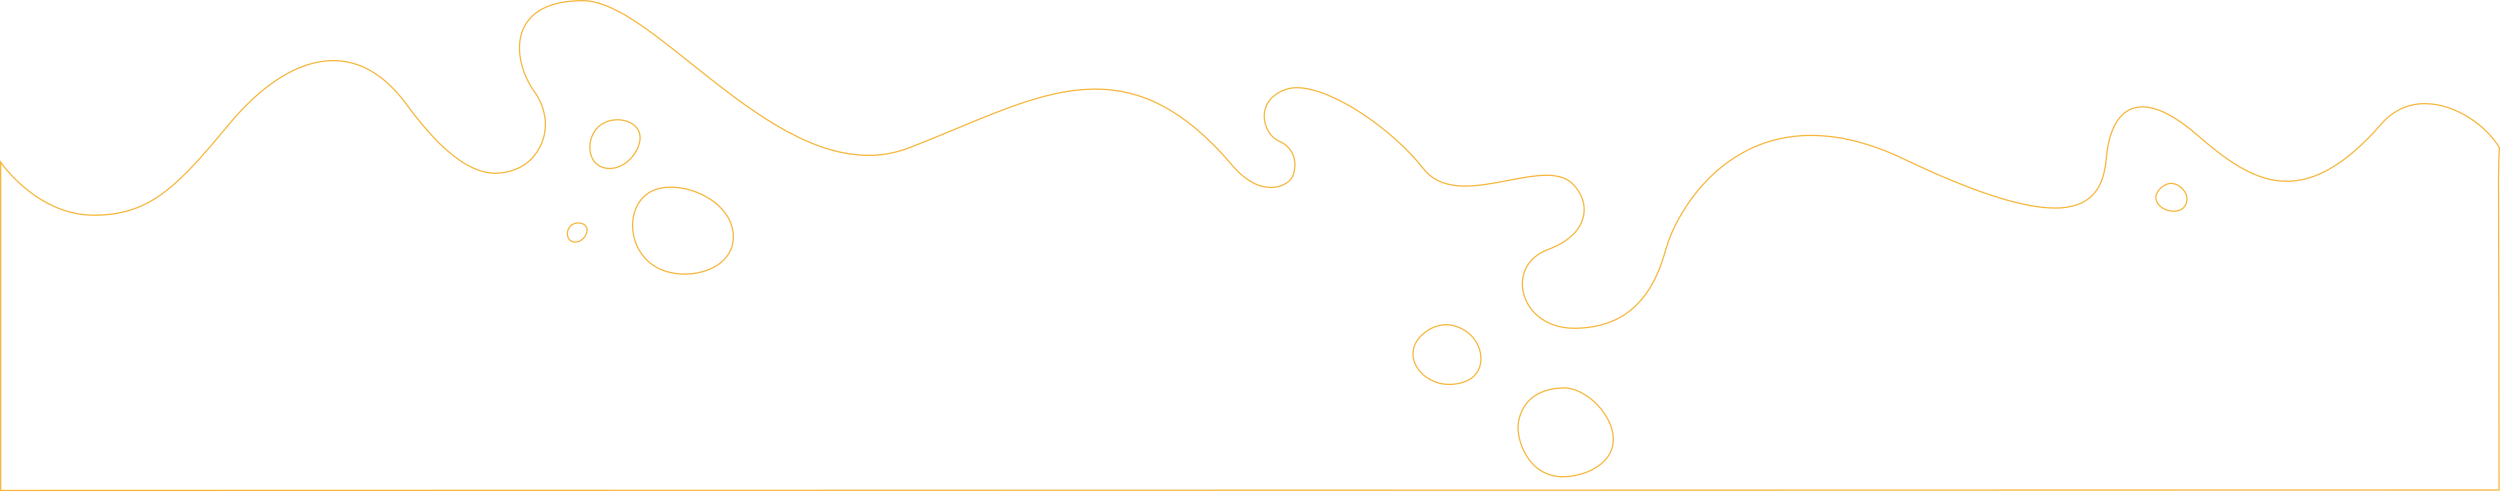
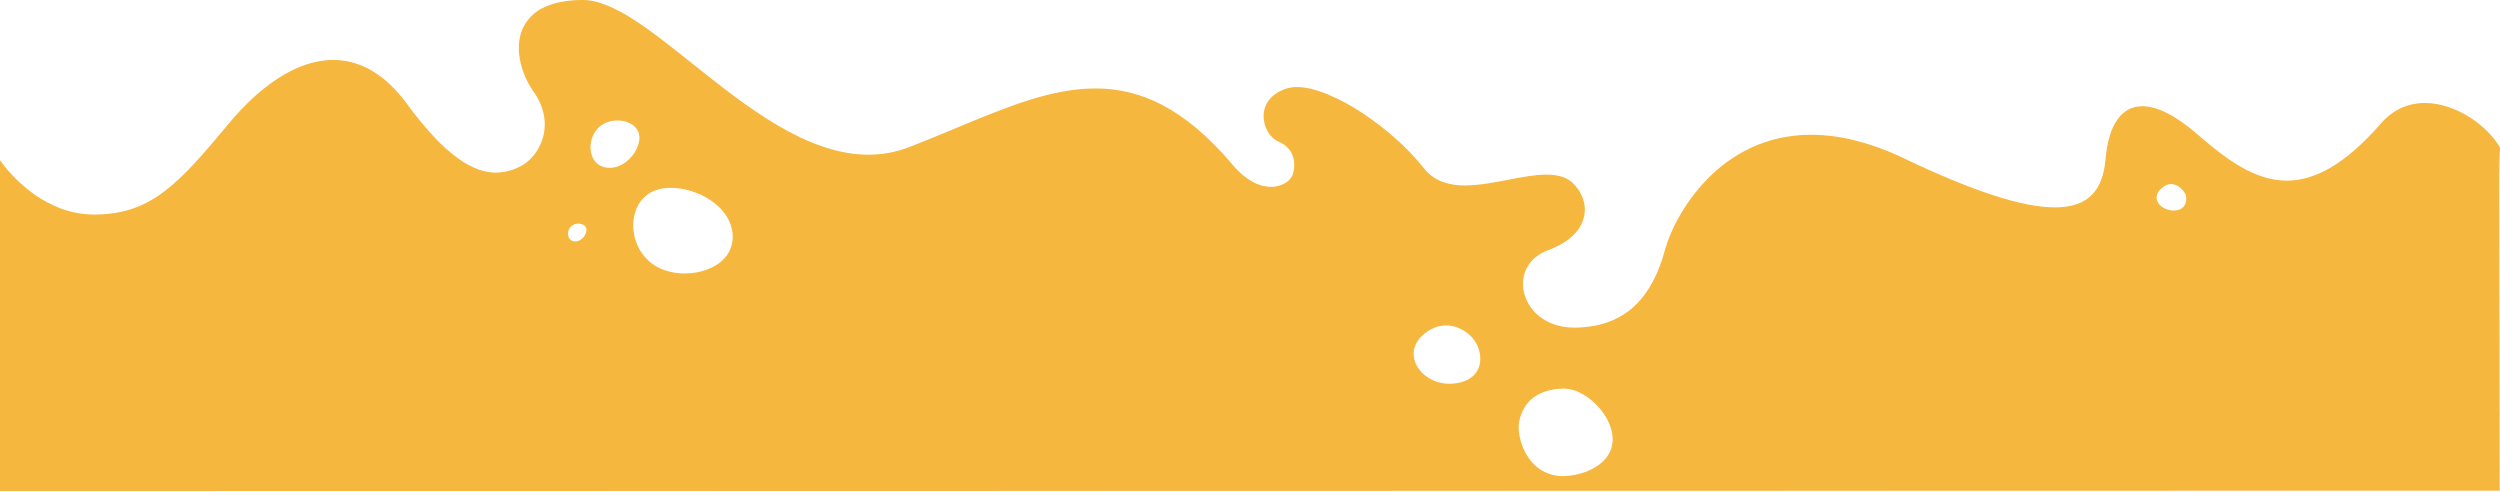
- <svg xmlns="http://www.w3.org/2000/svg" width="1922.925" height="377.716" viewBox="0 0 1922.925 377.716">
+ <svg xmlns="http://www.w3.org/2000/svg" width="1922.925" height="377.716" viewBox="0 0 1922.925 377.716" fill="red">
  <g id="Group_964" data-name="Group 964" transform="translate(0.501 -1290.265)">
-     <path id="Subtraction_3" data-name="Subtraction 3" d="M-10246.41,964.448V711.956a80.709,80.709,0,0,0,5.014,6.375,117.62,117.62,0,0,0,14.328,14.025,96.485,96.485,0,0,0,22.569,14.025,74.138,74.138,0,0,0,29.741,6.375c43.948,0,64.913-22.878,104.471-70.472a200.387,200.387,0,0,1,18.362-19.422,143.034,143.034,0,0,1,19.733-15.335c14.26-9.08,28.263-13.684,41.617-13.684a56.324,56.324,0,0,1,14.551,1.9,60.081,60.081,0,0,1,14.341,5.972,76.421,76.421,0,0,1,13.965,10.436,109.676,109.676,0,0,1,13.43,15.3,268.324,268.324,0,0,0,21.493,26.065,129.114,129.114,0,0,0,18.356,16.266,64.2,64.2,0,0,0,15.618,8.366,39.537,39.537,0,0,0,13.278,2.367,42.385,42.385,0,0,0,16.562-3.612,33.35,33.35,0,0,0,12.252-9,38.256,38.256,0,0,0,7.813-14.39,38.3,38.3,0,0,0,.929-17.286,45.789,45.789,0,0,0-8.013-18.67,63.6,63.6,0,0,1-10.534-24.625c-1.736-9.444-.73-18.152,2.908-25.183a32.594,32.594,0,0,1,15.3-14.359c7.77-3.755,17.786-5.66,29.772-5.66,5.473,0,11.389,1.3,18.089,3.97a122.409,122.409,0,0,1,20.092,10.659c14.011,8.917,29.2,21.038,45.288,33.871l.012.009c41.405,33.036,88.334,70.479,136.166,70.479a88.03,88.03,0,0,0,15.79-1.417,87.471,87.471,0,0,0,15.8-4.474c12.29-4.757,24.133-9.691,35.585-14.463,19.422-8.092,37.767-15.736,55.511-21.364a219.177,219.177,0,0,1,26.2-6.726,138.709,138.709,0,0,1,25.6-2.506,108.1,108.1,0,0,1,51.085,12.583,133.947,133.947,0,0,1,12.913,7.71,161.557,161.557,0,0,1,13.053,9.839,229.256,229.256,0,0,1,26.7,26.672c5.369,6.642,11,11.617,16.743,14.787a30.133,30.133,0,0,0,14.582,4.072,21.777,21.777,0,0,0,11.217-2.952,13.147,13.147,0,0,0,5.676-6.015,23.811,23.811,0,0,0,1.486-6.761,21.752,21.752,0,0,0-.715-7.457,18.092,18.092,0,0,0-3.729-6.993,20.489,20.489,0,0,0-7.554-5.37,18.574,18.574,0,0,1-8.429-7.858,22.891,22.891,0,0,1-3.1-12.14,19.687,19.687,0,0,1,4.038-11.354c2.869-3.748,7.118-6.623,12.63-8.545a25.648,25.648,0,0,1,8.431-1.292c6.53,0,14.369,1.84,23.3,5.47a157.641,157.641,0,0,1,26.626,14.309,223.825,223.825,0,0,1,26,19.994,177.464,177.464,0,0,1,21.42,22.525,33,33,0,0,0,6.6,6.391,33.168,33.168,0,0,0,7.673,4.113A49.539,49.539,0,0,0-9120,730.35c10.57,0,22.051-2.205,32.181-4.15l1-.192c10.591-2.035,20.594-3.957,29.386-3.957a39.633,39.633,0,0,1,10.682,1.277,21.9,21.9,0,0,1,8.615,4.464,30.73,30.73,0,0,1,8.014,11.642,26.112,26.112,0,0,1,1.59,6.748,24.332,24.332,0,0,1-.336,7.006,27.687,27.687,0,0,1-7.959,14.28c-4.731,4.743-11.311,8.7-19.556,11.76a33.575,33.575,0,0,0-9.853,5.59,27.1,27.1,0,0,0-6.376,7.629,26.424,26.424,0,0,0-3.043,8.914,28.749,28.749,0,0,0,.15,9.444,33.475,33.475,0,0,0,12.187,20.04c7.232,5.811,16.673,8.882,27.3,8.882.257,0,.5,0,.735,0a86.734,86.734,0,0,0,14.911-1.433,67.822,67.822,0,0,0,12.773-3.7,59.535,59.535,0,0,0,10.82-5.714,59.713,59.713,0,0,0,9.046-7.466c9.821-9.864,17.037-23.661,22.06-42.178a111.16,111.16,0,0,1,10.342-24.326,143.346,143.346,0,0,1,9.274-14.512,136.365,136.365,0,0,1,12.17-14.511,115.1,115.1,0,0,1,33.506-24.312,105.438,105.438,0,0,1,21.575-7.45,112.522,112.522,0,0,1,24.949-2.745,139.361,139.361,0,0,1,33.184,4.226,200.191,200.191,0,0,1,38.036,13.89c53.271,25.407,91.329,37.757,116.346,37.757a51.471,51.471,0,0,0,17.464-2.682,32.209,32.209,0,0,0,6.553-3.231,28.5,28.5,0,0,0,5.248-4.384c5.769-6.143,9.095-15.125,10.168-27.46,1.112-12.791,4.03-22.735,8.673-29.555,4.745-6.97,11.184-10.5,19.135-10.5,5.568,0,11.881,1.758,18.761,5.225,7.139,3.6,14.973,9.077,23.284,16.289,9.919,8.606,21.688,18.333,33.771,25.224a86.152,86.152,0,0,0,17.265,7.671,60.038,60.038,0,0,0,17.988,2.817,59.1,59.1,0,0,0,16.241-2.329,77.266,77.266,0,0,0,17.251-7.475A122.25,122.25,0,0,0-8436,703.494a208.977,208.977,0,0,0,19.941-19.971,46.281,46.281,0,0,1,16.265-12.742,43.1,43.1,0,0,1,18.056-3.827c23.577,0,47.623,17.223,57.248,33.875-.729,14.053-.7,22.483-.544,69.264v.453c.118,35.1.316,93.841.316,193.575Zm1202.5-78.855c-10.962.2-19.607,3.086-25.7,8.584a28.193,28.193,0,0,0-6.393,8.512,34.949,34.949,0,0,0-3.07,9.784c-.6,3.612-.094,8.82,1.343,13.931a43.574,43.574,0,0,0,8.413,16.231,31.909,31.909,0,0,0,10.261,8.1,32.639,32.639,0,0,0,14.529,3.224,53.5,53.5,0,0,0,18.683-3.788c8.041-3.387,13.73-7.986,16.911-13.669a22.772,22.772,0,0,0,2.728-8.3,26.764,26.764,0,0,0-.381-8.669c-1.653-8.183-6.858-16.726-14.28-23.437a46.434,46.434,0,0,0-11.3-7.624A27.976,27.976,0,0,0-9043.915,885.592Zm-90.746-48.563a24.629,24.629,0,0,0-9.259,1.819,30.4,30.4,0,0,0-9.226,6,21.007,21.007,0,0,0-6.522,10.627,17.489,17.489,0,0,0-.383,5.479,19.051,19.051,0,0,0,1.264,5.306,25.514,25.514,0,0,0,10.026,11.793,30.254,30.254,0,0,0,7.7,3.554,30.643,30.643,0,0,0,8.834,1.3c.342,0,.678-.005,1.026-.016,12.253-.409,17.958-5.424,20.587-9.559a18.542,18.542,0,0,0,2.818-9.678,25.343,25.343,0,0,0-2.124-10.443,26.981,26.981,0,0,0-9.544-11.278,28.407,28.407,0,0,0-7.126-3.568A25.541,25.541,0,0,0-9134.661,837.029ZM-9730.833,731.2c-6.8,0-12.737,1.535-17.169,4.438a25.573,25.573,0,0,0-5.744,5.155,27.5,27.5,0,0,0-3.947,6.477,33.8,33.8,0,0,0-2.607,15.273,38.38,38.38,0,0,0,5.416,17.672,35.824,35.824,0,0,0,5.97,7.467,34.4,34.4,0,0,0,8.091,5.735,41.625,41.625,0,0,0,9.916,3.506,49.818,49.818,0,0,0,10.747,1.153h.008a49.783,49.783,0,0,0,17.353-3.059,39.018,39.018,0,0,0,7.521-3.765,30.505,30.505,0,0,0,6.13-5.2,24.523,24.523,0,0,0,5.111-8.786,26.046,26.046,0,0,0,1.018-11.036,31.049,31.049,0,0,0-5.626-14.478,43.444,43.444,0,0,0-11.564-11.041,57.848,57.848,0,0,0-14.921-7.039A54.177,54.177,0,0,0-9730.833,731.2Zm-71.284,27.528a8.314,8.314,0,0,0-6.3,2.645,8.645,8.645,0,0,0-1.535,8.555,5.515,5.515,0,0,0,4.963,3.5c.159.012.328.018.517.018a8.139,8.139,0,0,0,4.405-1.374,11.005,11.005,0,0,0,3.247-3.3c1.5-2.334,1.925-4.872,1.119-6.625a5.459,5.459,0,0,0-2.559-2.543A8.536,8.536,0,0,0-9802.117,758.728Zm1225.246-30.453c-2.7,0-5.381,1.187-7.961,3.529-3.444,3.125-4.608,6.745-3.277,10.194a11.37,11.37,0,0,0,4.946,5.474,16.128,16.128,0,0,0,8.1,2.189c.176,0,.349,0,.527-.008,4.959-.166,7.329-2.449,8.444-4.334a10.025,10.025,0,0,0,1.313-4.994,9.705,9.705,0,0,0-.9-4.309,16.575,16.575,0,0,0-4.014-4.876A11.5,11.5,0,0,0-8576.871,728.274Zm-1195.048-48.911a23.608,23.608,0,0,0-8.716,1.65,19.07,19.07,0,0,0-7.312,5.08,21.841,21.841,0,0,0-4.929,10.538,20.611,20.611,0,0,0,1.022,11.232,14.127,14.127,0,0,0,4.6,6.076,14.921,14.921,0,0,0,8.025,2.824c.437.031.879.046,1.314.046a19.2,19.2,0,0,0,5.88-.94,22.518,22.518,0,0,0,5.33-2.556,28.042,28.042,0,0,0,8.26-8.39,24.754,24.754,0,0,0,3.591-8.788,13.557,13.557,0,0,0-.74-8.074,13.894,13.894,0,0,0-6.51-6.47A21.711,21.711,0,0,0-9771.919,679.363Z" transform="translate(10246.409 703.034)" fill="none" stroke="#f6b73e" stroke-width="1" />
+     <path id="Subtraction_3" fill="#f5b73e" data-name="Subtraction 3" d="M-10246.41,964.448V711.956a80.709,80.709,0,0,0,5.014,6.375,117.62,117.62,0,0,0,14.328,14.025,96.485,96.485,0,0,0,22.569,14.025,74.138,74.138,0,0,0,29.741,6.375c43.948,0,64.913-22.878,104.471-70.472a200.387,200.387,0,0,1,18.362-19.422,143.034,143.034,0,0,1,19.733-15.335c14.26-9.08,28.263-13.684,41.617-13.684a56.324,56.324,0,0,1,14.551,1.9,60.081,60.081,0,0,1,14.341,5.972,76.421,76.421,0,0,1,13.965,10.436,109.676,109.676,0,0,1,13.43,15.3,268.324,268.324,0,0,0,21.493,26.065,129.114,129.114,0,0,0,18.356,16.266,64.2,64.2,0,0,0,15.618,8.366,39.537,39.537,0,0,0,13.278,2.367,42.385,42.385,0,0,0,16.562-3.612,33.35,33.35,0,0,0,12.252-9,38.256,38.256,0,0,0,7.813-14.39,38.3,38.3,0,0,0,.929-17.286,45.789,45.789,0,0,0-8.013-18.67,63.6,63.6,0,0,1-10.534-24.625c-1.736-9.444-.73-18.152,2.908-25.183a32.594,32.594,0,0,1,15.3-14.359c7.77-3.755,17.786-5.66,29.772-5.66,5.473,0,11.389,1.3,18.089,3.97a122.409,122.409,0,0,1,20.092,10.659c14.011,8.917,29.2,21.038,45.288,33.871l.012.009c41.405,33.036,88.334,70.479,136.166,70.479a88.03,88.03,0,0,0,15.79-1.417,87.471,87.471,0,0,0,15.8-4.474c12.29-4.757,24.133-9.691,35.585-14.463,19.422-8.092,37.767-15.736,55.511-21.364a219.177,219.177,0,0,1,26.2-6.726,138.709,138.709,0,0,1,25.6-2.506,108.1,108.1,0,0,1,51.085,12.583,133.947,133.947,0,0,1,12.913,7.71,161.557,161.557,0,0,1,13.053,9.839,229.256,229.256,0,0,1,26.7,26.672c5.369,6.642,11,11.617,16.743,14.787a30.133,30.133,0,0,0,14.582,4.072,21.777,21.777,0,0,0,11.217-2.952,13.147,13.147,0,0,0,5.676-6.015,23.811,23.811,0,0,0,1.486-6.761,21.752,21.752,0,0,0-.715-7.457,18.092,18.092,0,0,0-3.729-6.993,20.489,20.489,0,0,0-7.554-5.37,18.574,18.574,0,0,1-8.429-7.858,22.891,22.891,0,0,1-3.1-12.14,19.687,19.687,0,0,1,4.038-11.354c2.869-3.748,7.118-6.623,12.63-8.545a25.648,25.648,0,0,1,8.431-1.292c6.53,0,14.369,1.84,23.3,5.47a157.641,157.641,0,0,1,26.626,14.309,223.825,223.825,0,0,1,26,19.994,177.464,177.464,0,0,1,21.42,22.525,33,33,0,0,0,6.6,6.391,33.168,33.168,0,0,0,7.673,4.113A49.539,49.539,0,0,0-9120,730.35c10.57,0,22.051-2.205,32.181-4.15l1-.192c10.591-2.035,20.594-3.957,29.386-3.957a39.633,39.633,0,0,1,10.682,1.277,21.9,21.9,0,0,1,8.615,4.464,30.73,30.73,0,0,1,8.014,11.642,26.112,26.112,0,0,1,1.59,6.748,24.332,24.332,0,0,1-.336,7.006,27.687,27.687,0,0,1-7.959,14.28c-4.731,4.743-11.311,8.7-19.556,11.76a33.575,33.575,0,0,0-9.853,5.59,27.1,27.1,0,0,0-6.376,7.629,26.424,26.424,0,0,0-3.043,8.914,28.749,28.749,0,0,0,.15,9.444,33.475,33.475,0,0,0,12.187,20.04c7.232,5.811,16.673,8.882,27.3,8.882.257,0,.5,0,.735,0a86.734,86.734,0,0,0,14.911-1.433,67.822,67.822,0,0,0,12.773-3.7,59.535,59.535,0,0,0,10.82-5.714,59.713,59.713,0,0,0,9.046-7.466c9.821-9.864,17.037-23.661,22.06-42.178a111.16,111.16,0,0,1,10.342-24.326,143.346,143.346,0,0,1,9.274-14.512,136.365,136.365,0,0,1,12.17-14.511,115.1,115.1,0,0,1,33.506-24.312,105.438,105.438,0,0,1,21.575-7.45,112.522,112.522,0,0,1,24.949-2.745,139.361,139.361,0,0,1,33.184,4.226,200.191,200.191,0,0,1,38.036,13.89c53.271,25.407,91.329,37.757,116.346,37.757a51.471,51.471,0,0,0,17.464-2.682,32.209,32.209,0,0,0,6.553-3.231,28.5,28.5,0,0,0,5.248-4.384c5.769-6.143,9.095-15.125,10.168-27.46,1.112-12.791,4.03-22.735,8.673-29.555,4.745-6.97,11.184-10.5,19.135-10.5,5.568,0,11.881,1.758,18.761,5.225,7.139,3.6,14.973,9.077,23.284,16.289,9.919,8.606,21.688,18.333,33.771,25.224a86.152,86.152,0,0,0,17.265,7.671,60.038,60.038,0,0,0,17.988,2.817,59.1,59.1,0,0,0,16.241-2.329,77.266,77.266,0,0,0,17.251-7.475A122.25,122.25,0,0,0-8436,703.494a208.977,208.977,0,0,0,19.941-19.971,46.281,46.281,0,0,1,16.265-12.742,43.1,43.1,0,0,1,18.056-3.827c23.577,0,47.623,17.223,57.248,33.875-.729,14.053-.7,22.483-.544,69.264v.453c.118,35.1.316,93.841.316,193.575Zm1202.5-78.855c-10.962.2-19.607,3.086-25.7,8.584a28.193,28.193,0,0,0-6.393,8.512,34.949,34.949,0,0,0-3.07,9.784c-.6,3.612-.094,8.82,1.343,13.931a43.574,43.574,0,0,0,8.413,16.231,31.909,31.909,0,0,0,10.261,8.1,32.639,32.639,0,0,0,14.529,3.224,53.5,53.5,0,0,0,18.683-3.788c8.041-3.387,13.73-7.986,16.911-13.669a22.772,22.772,0,0,0,2.728-8.3,26.764,26.764,0,0,0-.381-8.669c-1.653-8.183-6.858-16.726-14.28-23.437a46.434,46.434,0,0,0-11.3-7.624A27.976,27.976,0,0,0-9043.915,885.592Zm-90.746-48.563a24.629,24.629,0,0,0-9.259,1.819,30.4,30.4,0,0,0-9.226,6,21.007,21.007,0,0,0-6.522,10.627,17.489,17.489,0,0,0-.383,5.479,19.051,19.051,0,0,0,1.264,5.306,25.514,25.514,0,0,0,10.026,11.793,30.254,30.254,0,0,0,7.7,3.554,30.643,30.643,0,0,0,8.834,1.3c.342,0,.678-.005,1.026-.016,12.253-.409,17.958-5.424,20.587-9.559a18.542,18.542,0,0,0,2.818-9.678,25.343,25.343,0,0,0-2.124-10.443,26.981,26.981,0,0,0-9.544-11.278,28.407,28.407,0,0,0-7.126-3.568A25.541,25.541,0,0,0-9134.661,837.029ZM-9730.833,731.2c-6.8,0-12.737,1.535-17.169,4.438a25.573,25.573,0,0,0-5.744,5.155,27.5,27.5,0,0,0-3.947,6.477,33.8,33.8,0,0,0-2.607,15.273,38.38,38.38,0,0,0,5.416,17.672,35.824,35.824,0,0,0,5.97,7.467,34.4,34.4,0,0,0,8.091,5.735,41.625,41.625,0,0,0,9.916,3.506,49.818,49.818,0,0,0,10.747,1.153h.008a49.783,49.783,0,0,0,17.353-3.059,39.018,39.018,0,0,0,7.521-3.765,30.505,30.505,0,0,0,6.13-5.2,24.523,24.523,0,0,0,5.111-8.786,26.046,26.046,0,0,0,1.018-11.036,31.049,31.049,0,0,0-5.626-14.478,43.444,43.444,0,0,0-11.564-11.041,57.848,57.848,0,0,0-14.921-7.039A54.177,54.177,0,0,0-9730.833,731.2Zm-71.284,27.528a8.314,8.314,0,0,0-6.3,2.645,8.645,8.645,0,0,0-1.535,8.555,5.515,5.515,0,0,0,4.963,3.5c.159.012.328.018.517.018a8.139,8.139,0,0,0,4.405-1.374,11.005,11.005,0,0,0,3.247-3.3c1.5-2.334,1.925-4.872,1.119-6.625a5.459,5.459,0,0,0-2.559-2.543A8.536,8.536,0,0,0-9802.117,758.728Zm1225.246-30.453c-2.7,0-5.381,1.187-7.961,3.529-3.444,3.125-4.608,6.745-3.277,10.194a11.37,11.37,0,0,0,4.946,5.474,16.128,16.128,0,0,0,8.1,2.189c.176,0,.349,0,.527-.008,4.959-.166,7.329-2.449,8.444-4.334a10.025,10.025,0,0,0,1.313-4.994,9.705,9.705,0,0,0-.9-4.309,16.575,16.575,0,0,0-4.014-4.876A11.5,11.5,0,0,0-8576.871,728.274Zm-1195.048-48.911a23.608,23.608,0,0,0-8.716,1.65,19.07,19.07,0,0,0-7.312,5.08,21.841,21.841,0,0,0-4.929,10.538,20.611,20.611,0,0,0,1.022,11.232,14.127,14.127,0,0,0,4.6,6.076,14.921,14.921,0,0,0,8.025,2.824c.437.031.879.046,1.314.046a19.2,19.2,0,0,0,5.88-.94,22.518,22.518,0,0,0,5.33-2.556,28.042,28.042,0,0,0,8.26-8.39,24.754,24.754,0,0,0,3.591-8.788,13.557,13.557,0,0,0-.74-8.074,13.894,13.894,0,0,0-6.51-6.47A21.711,21.711,0,0,0-9771.919,679.363Z" transform="translate(10246.409 703.034)" stroke="#f6b73e" stroke-width="1" />
  </g>
</svg>
